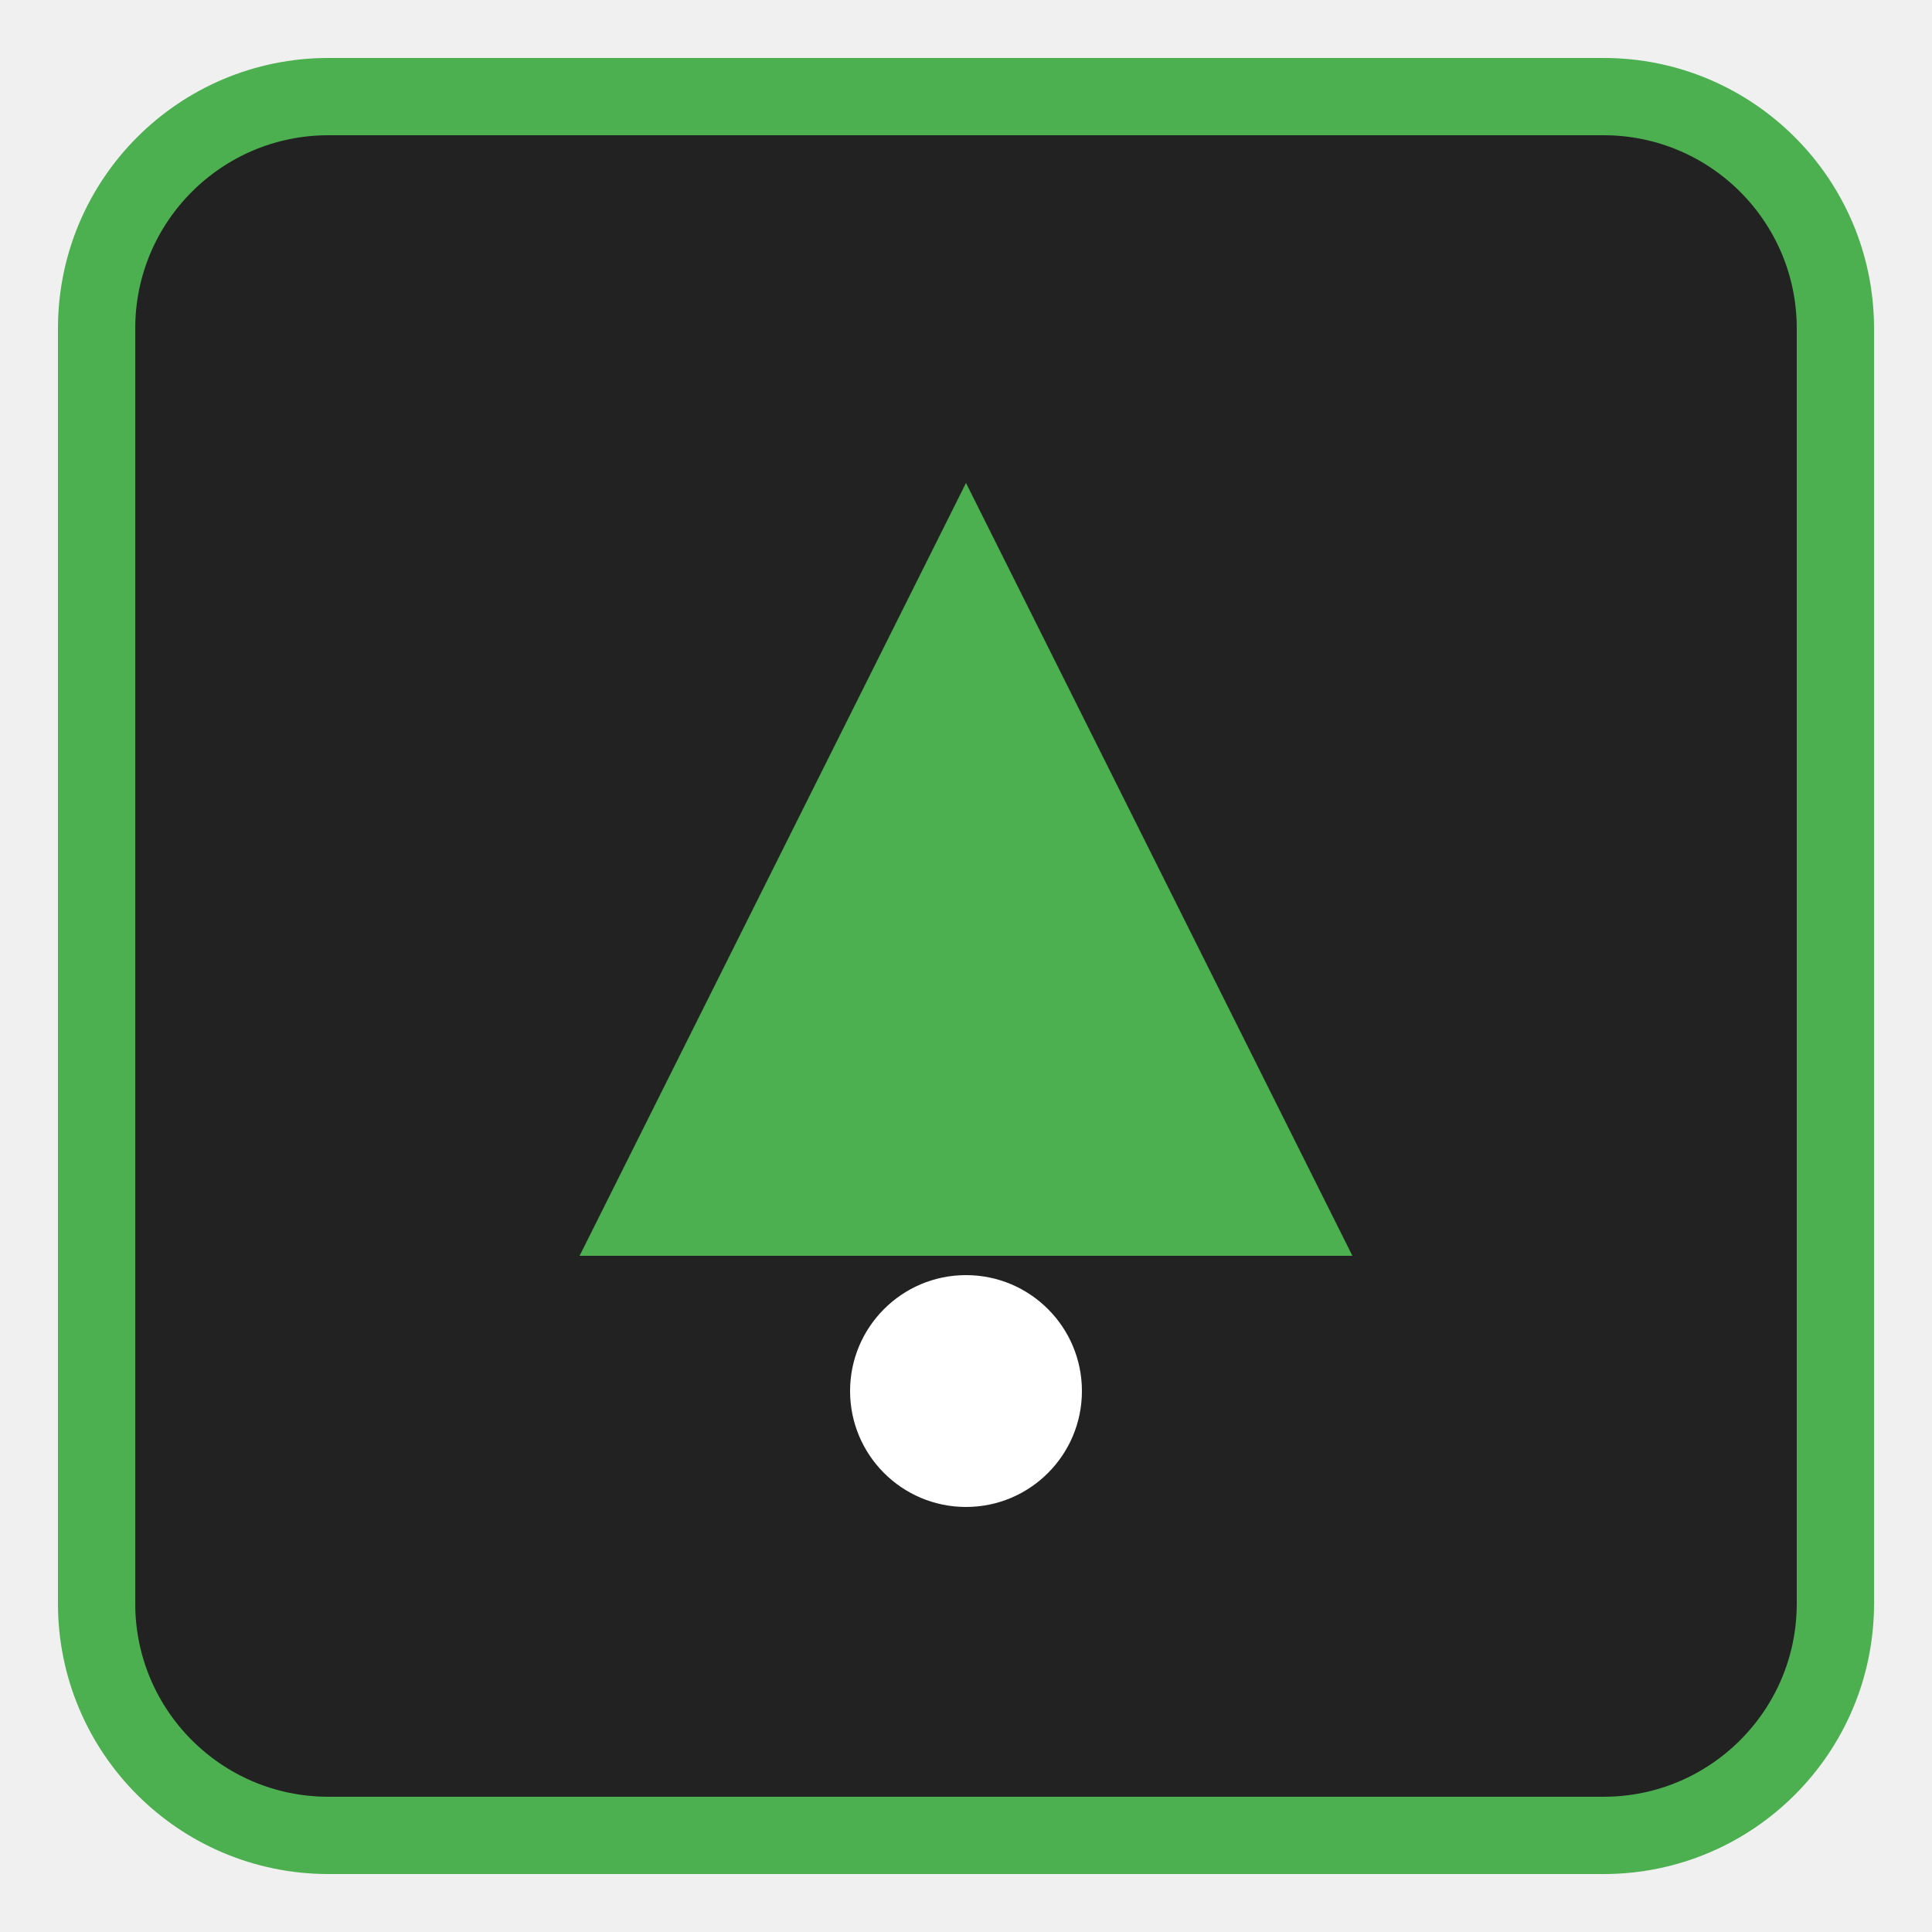
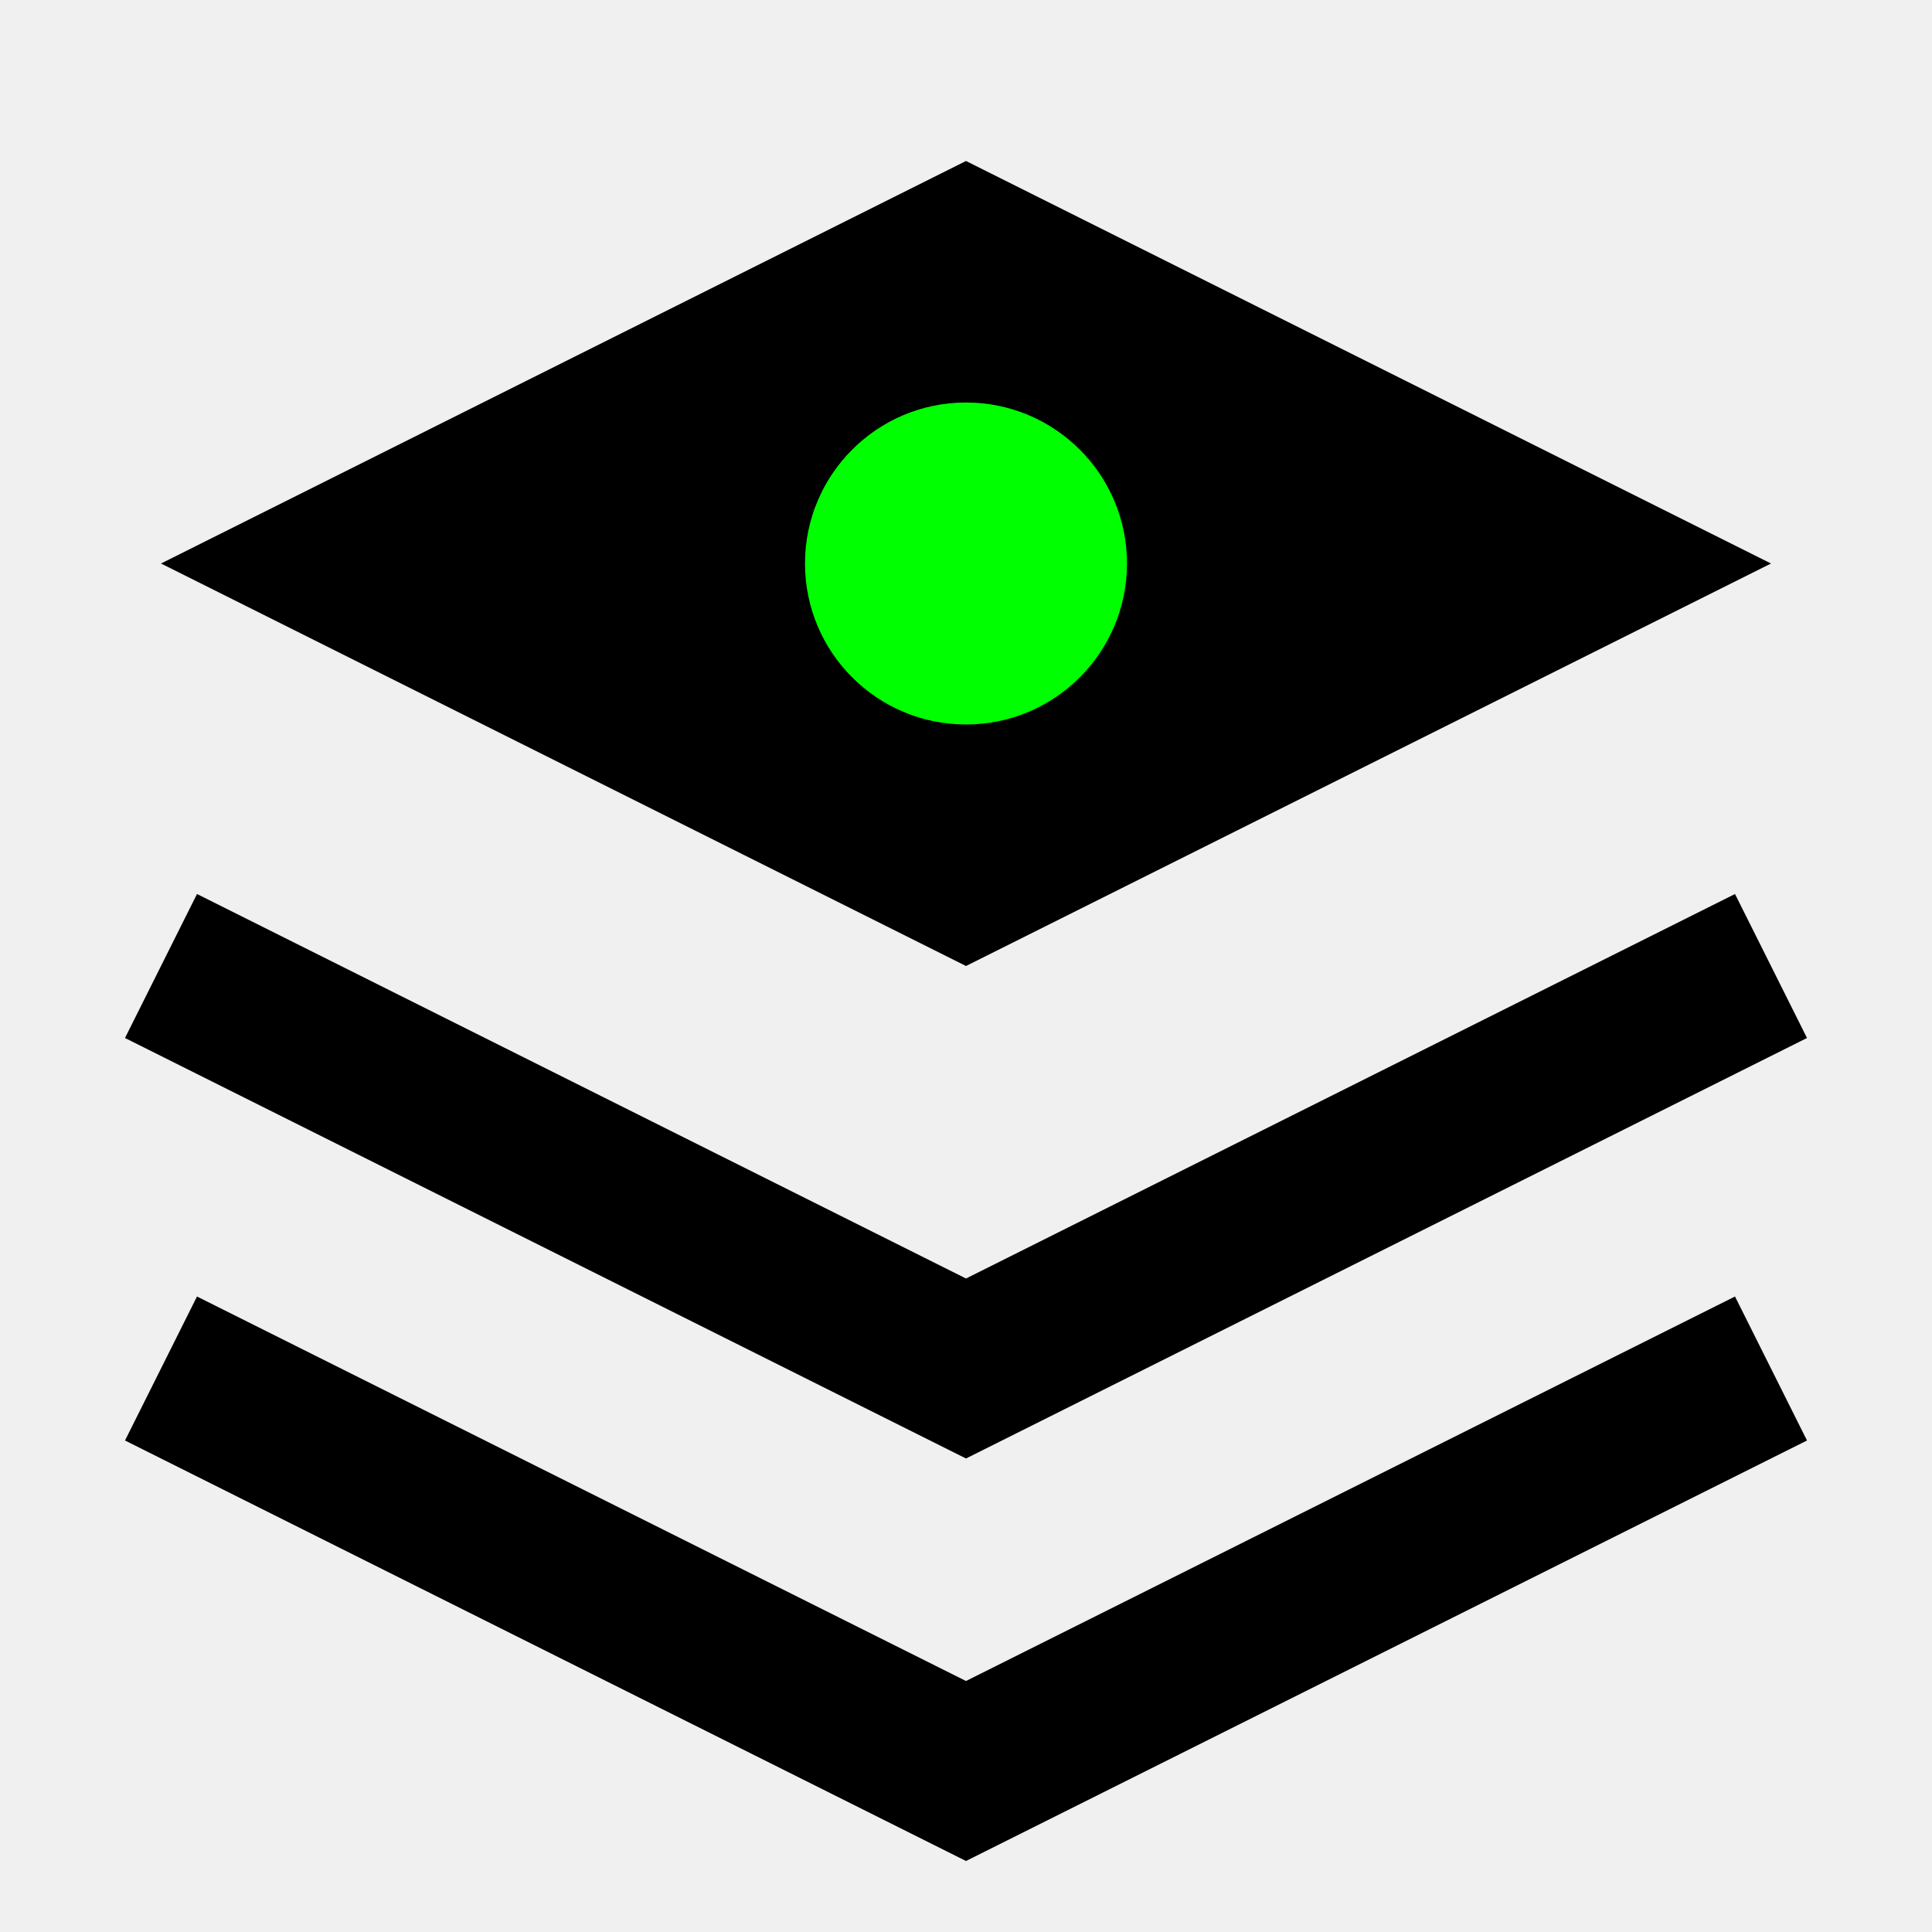
- <svg xmlns="http://www.w3.org/2000/svg" width="100" height="100" viewBox="0 0 100 100" fill="none">
-   <rect x="5" y="5" width="90" height="90" rx="12" fill="#222" stroke="#4caf50" stroke-width="4" />
-   <path d="M30 65 L50 25 L70 65 Z" fill="#4caf50" />
-   <circle cx="50" cy="72" r="6" fill="#fff" />
+ <svg xmlns="http://www.w3.org/2000/svg" width="24" height="24" viewBox="0 0 24 24" fill="none">
+   <path d="M12 2L2 7L12 12L22 7L12 2Z" fill="currentColor" />
+   <path d="M2 17L12 22L22 17" stroke="currentColor" stroke-width="2" fill="none" />
+   <path d="M2 12L12 17L22 12" stroke="currentColor" stroke-width="2" fill="none" />
+   <circle cx="12" cy="7" r="2" fill="#00ff00" />
</svg>
